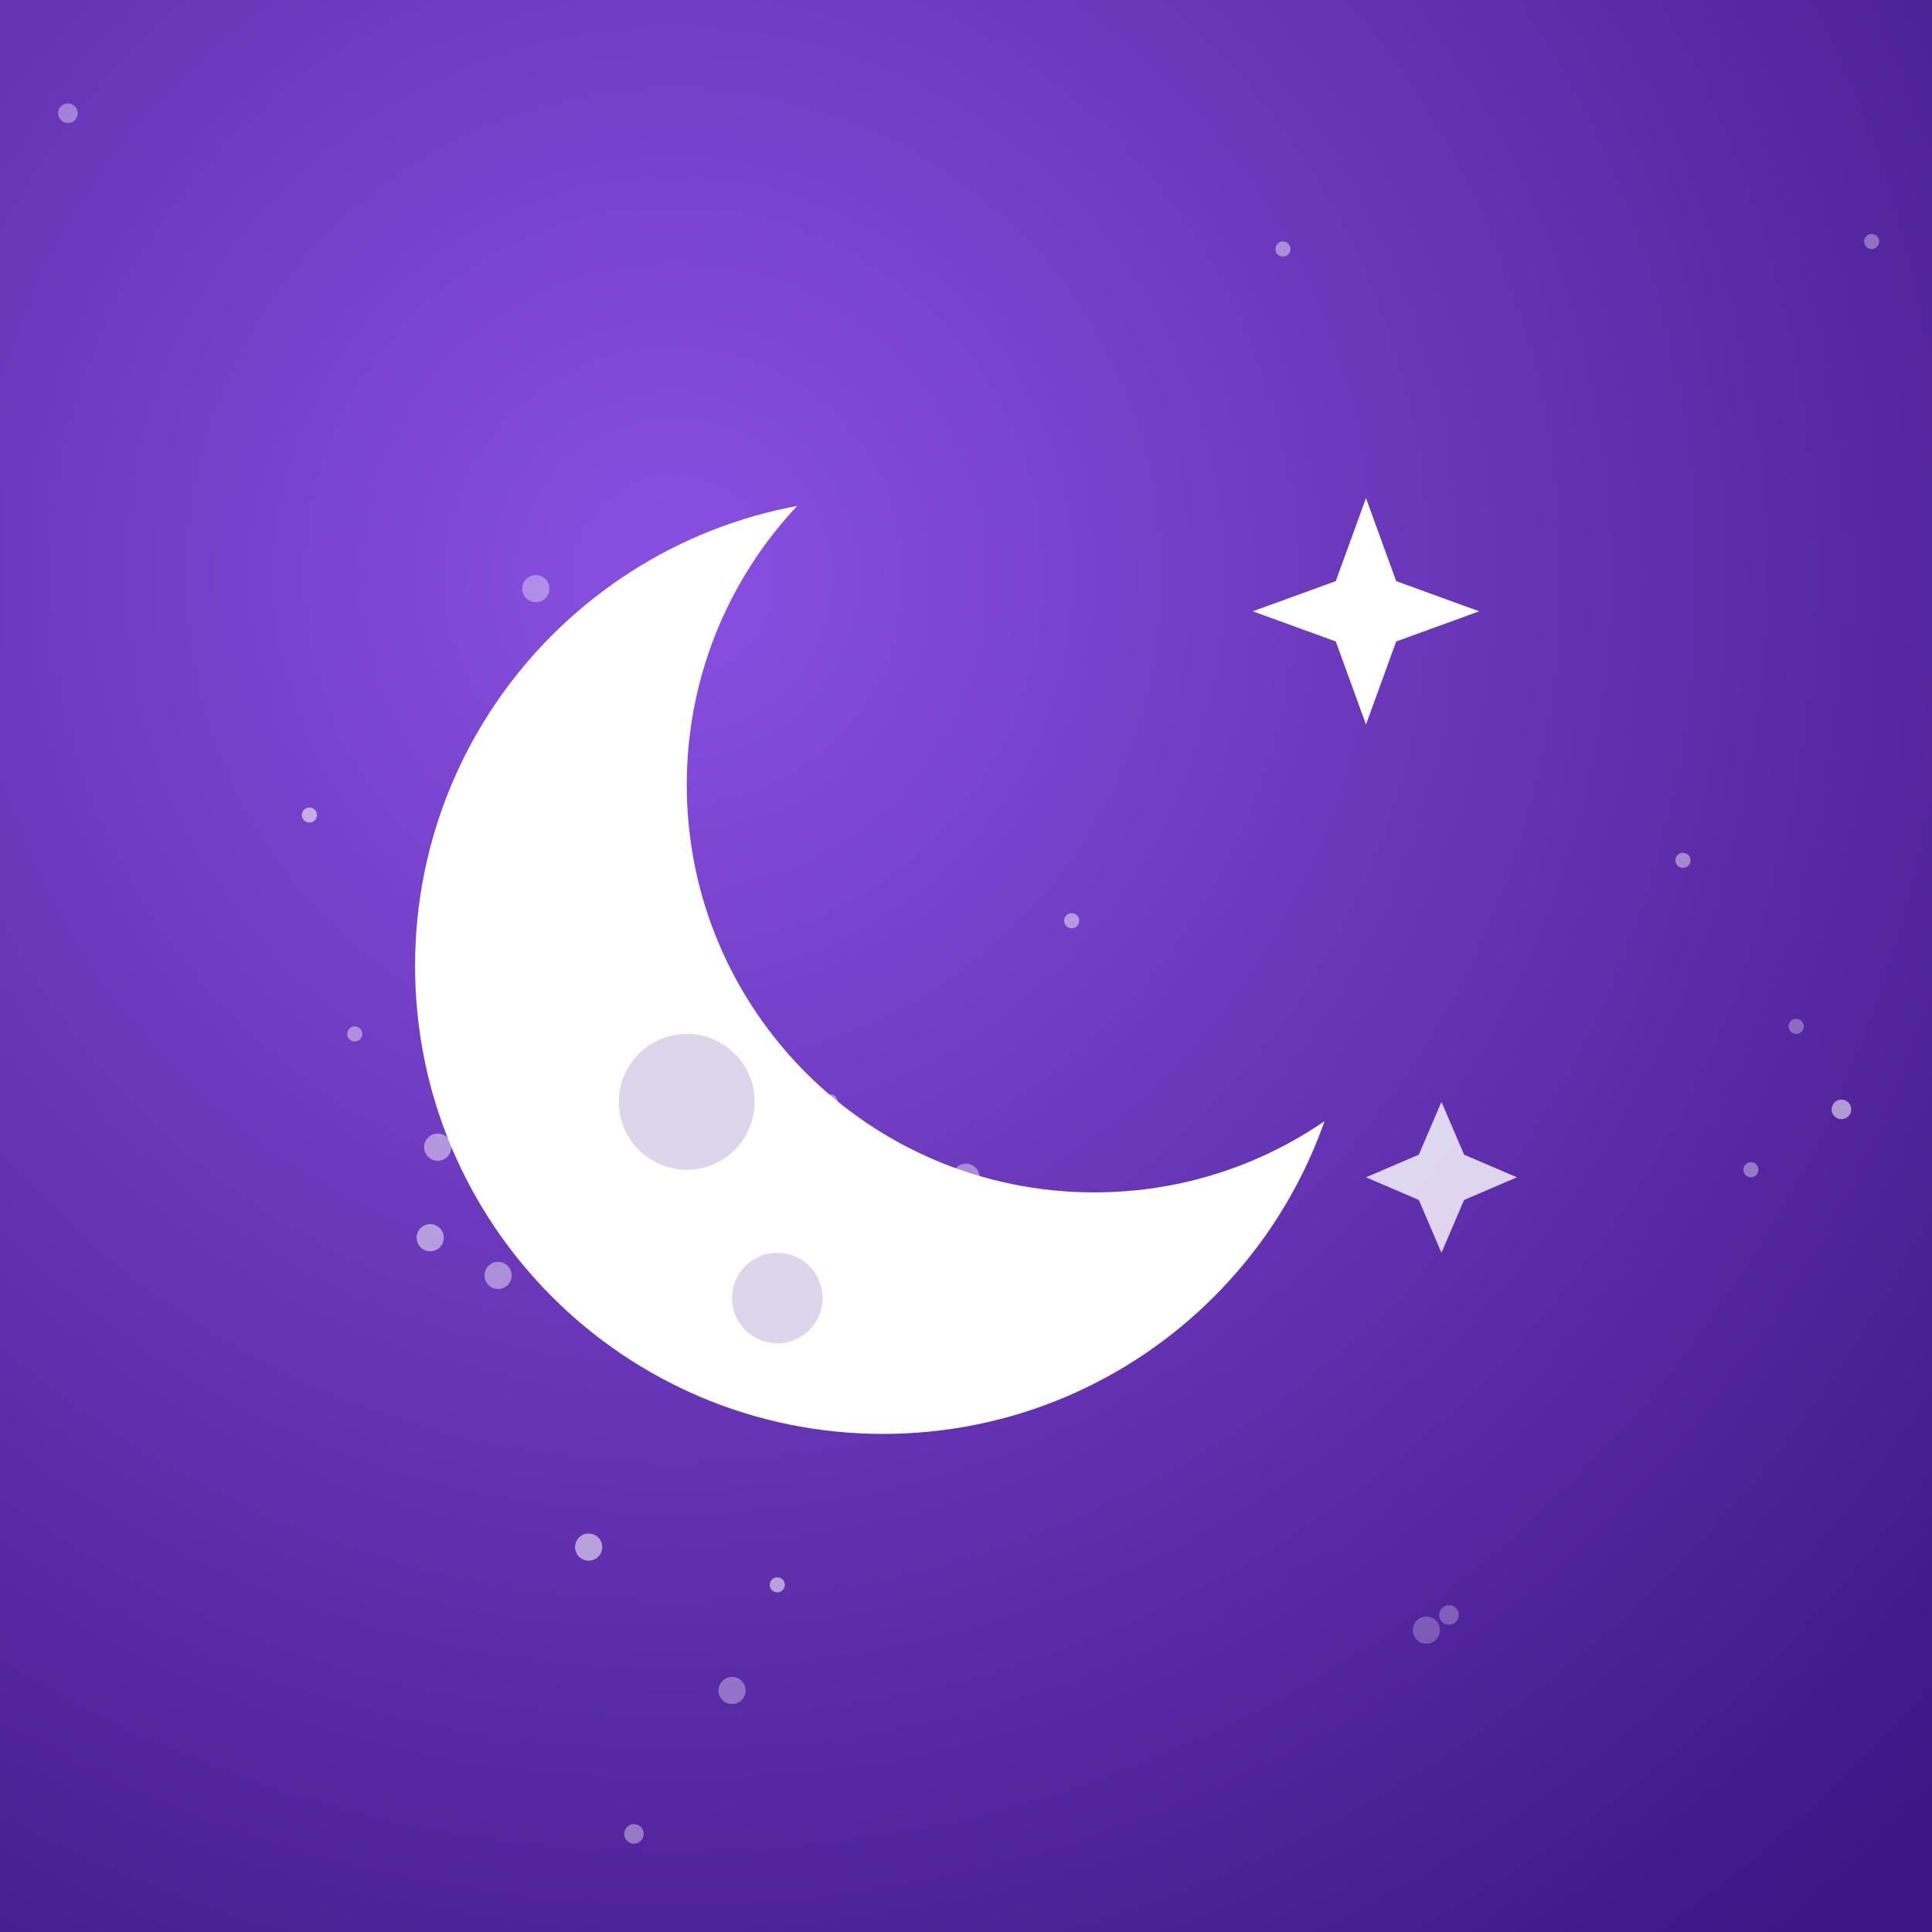
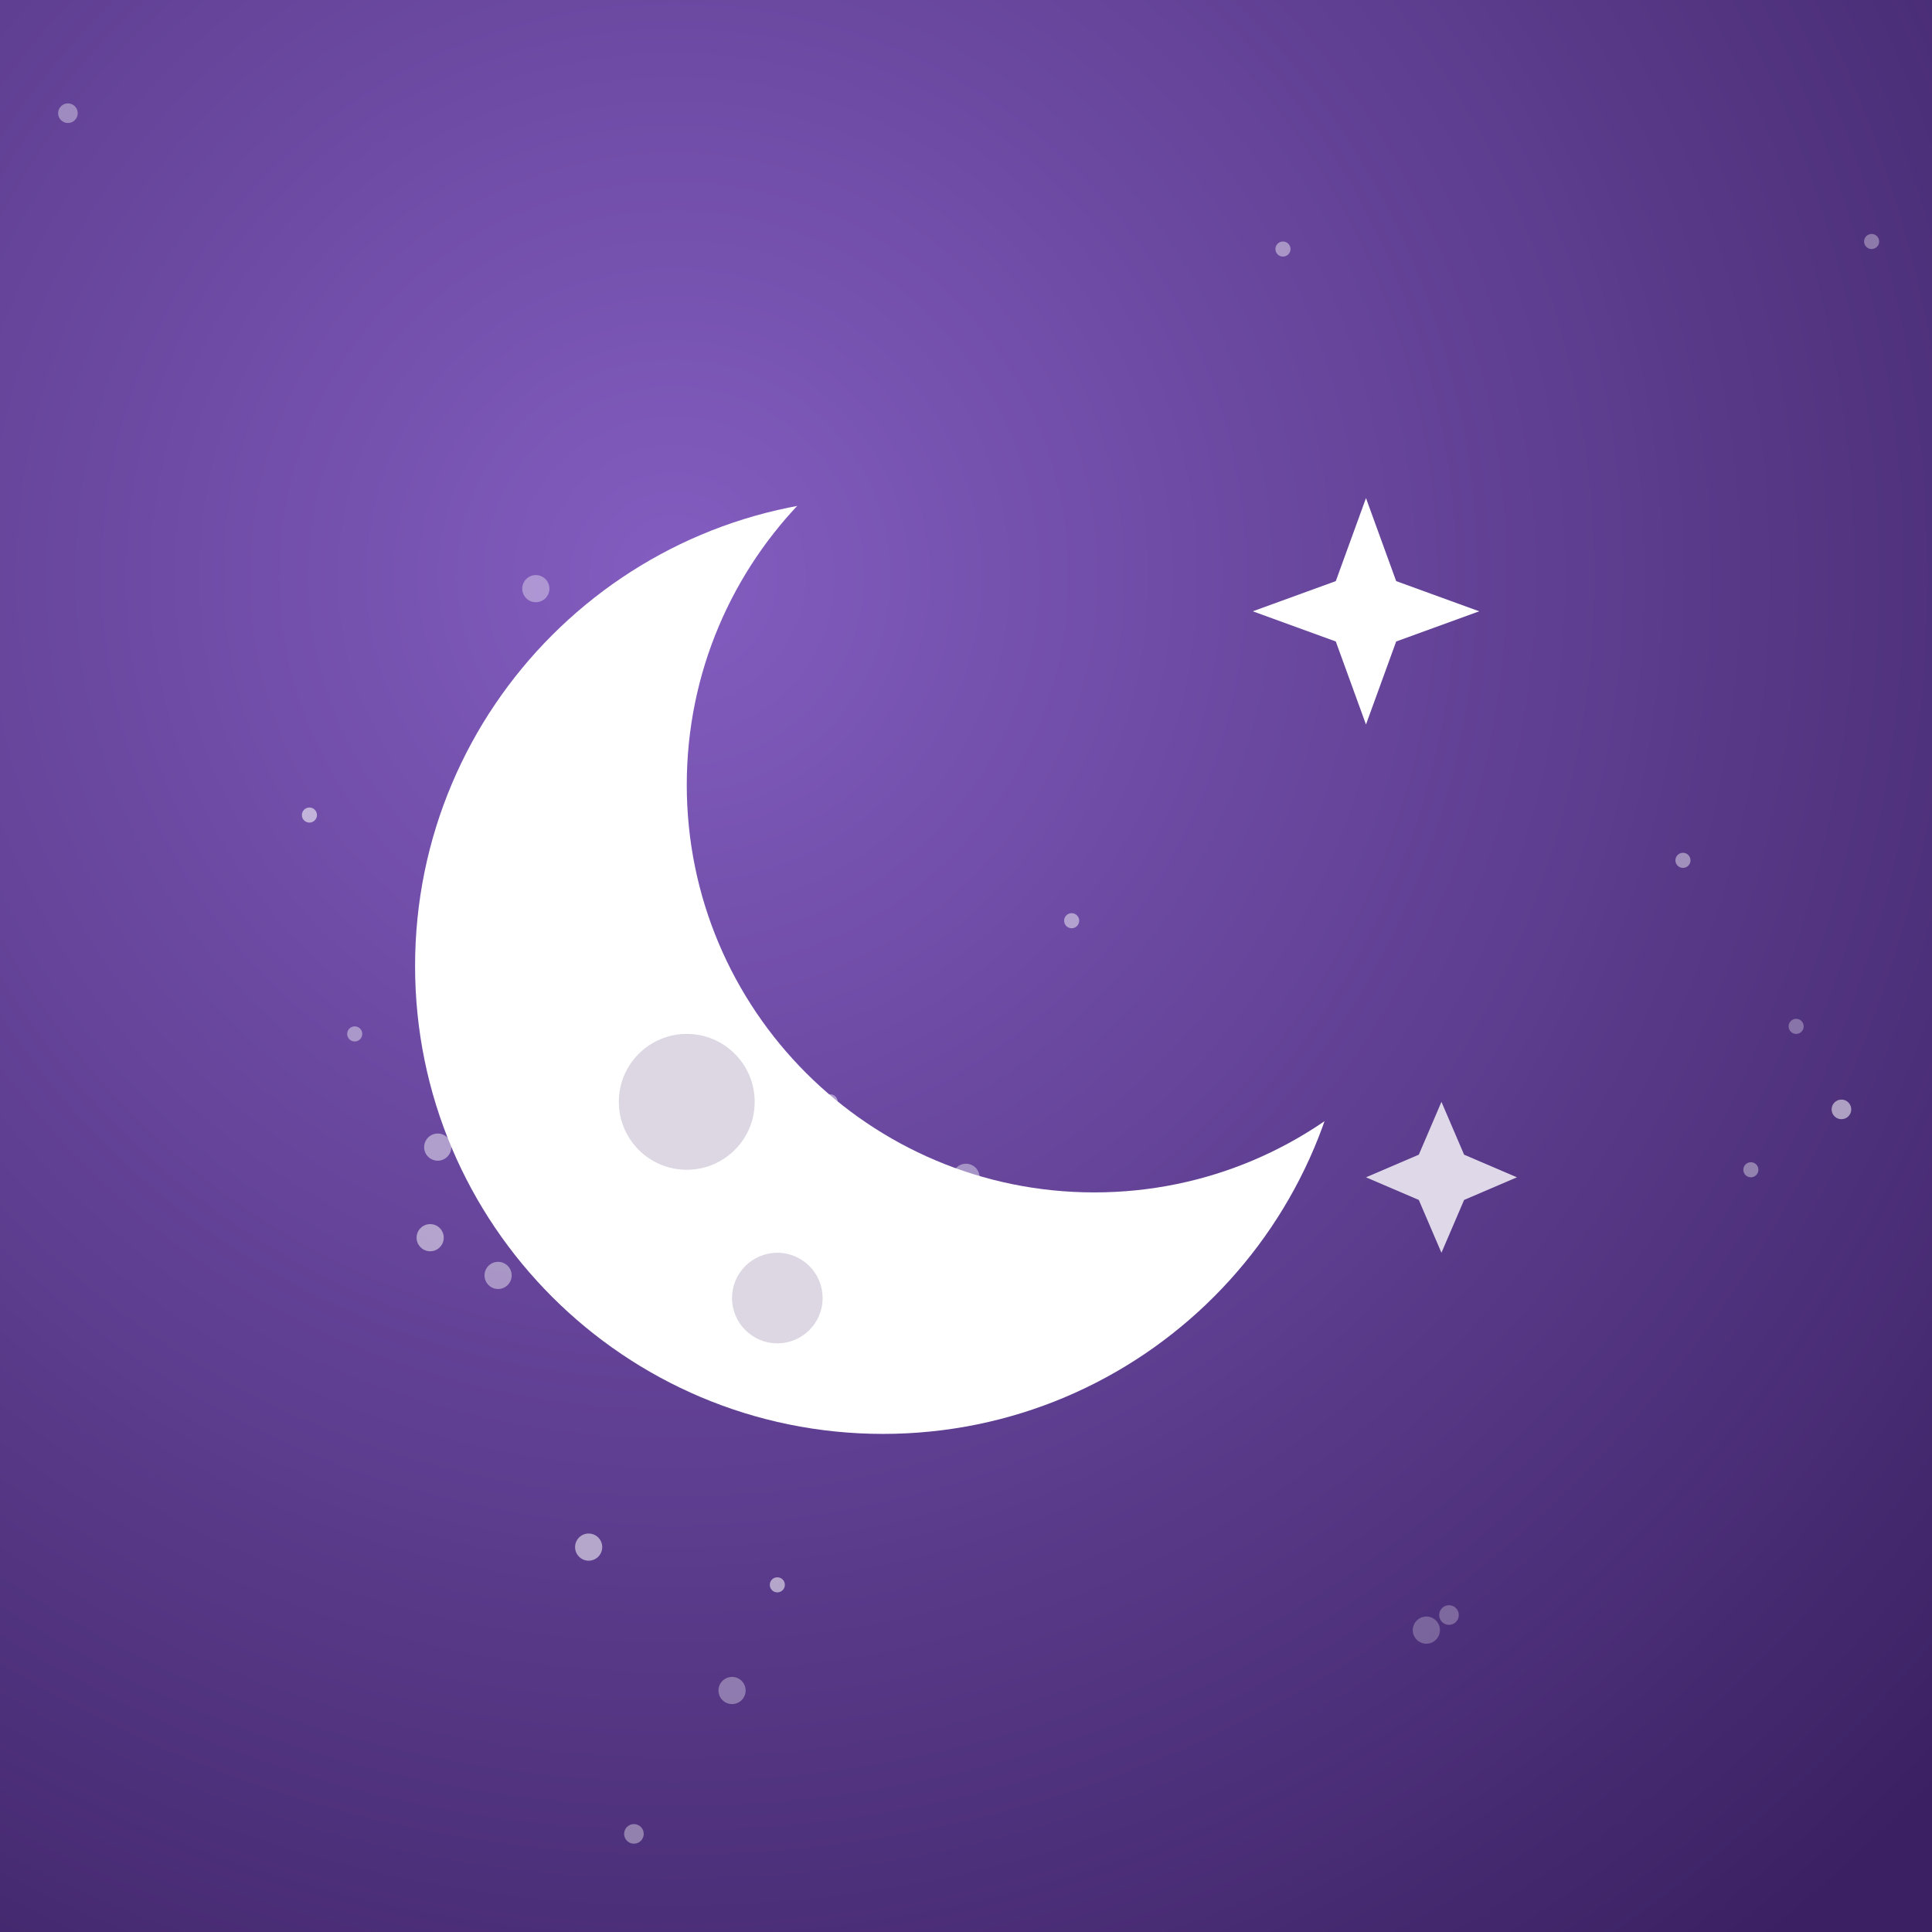
<svg xmlns="http://www.w3.org/2000/svg" width="256" height="256" viewBox="0 0 256 256">
  <defs>
    <radialGradient id="g" cx=".35" cy=".3" r=".9">
-       <stop offset="0" stop-color="#8850e2" />
-       <stop offset="1" stop-color="#401584" />
+       <stop offset="0" stop-color="#835dc0" />
+       <stop offset="1" stop-color="#3b2163" />
    </radialGradient>
  </defs>
  <rect width="256" height="256" fill="url(#g)" />
  <circle cx="58" cy="152" r="1.8" fill="#fff" opacity="0.47" />
  <circle cx="223" cy="114" r="1" fill="#fff" opacity="0.44" />
  <circle cx="41" cy="108" r="1" fill="#fff" opacity="0.57" />
  <circle cx="110" cy="146" r="1" fill="#fff" opacity="0.46" />
  <circle cx="9" cy="15" r="1.3" fill="#fff" opacity="0.38" />
  <circle cx="142" cy="122" r="1" fill="#fff" opacity="0.48" />
  <circle cx="170" cy="33" r="1" fill="#fff" opacity="0.43" />
  <circle cx="248" cy="32" r="1" fill="#fff" opacity="0.35" />
  <circle cx="128" cy="156" r="1.8" fill="#fff" opacity="0.42" />
  <circle cx="103" cy="210" r="1" fill="#fff" opacity="0.55" />
  <circle cx="66" cy="169" r="1.8" fill="#fff" opacity="0.44" />
  <circle cx="238" cy="136" r="1" fill="#fff" opacity="0.32" />
  <circle cx="189" cy="216" r="1.8" fill="#fff" opacity="0.25" />
  <circle cx="192" cy="214" r="1.3" fill="#fff" opacity="0.27" />
  <circle cx="84" cy="243" r="1.3" fill="#fff" opacity="0.38" />
  <circle cx="232" cy="155" r="1" fill="#fff" opacity="0.38" />
  <circle cx="78" cy="205" r="1.8" fill="#fff" opacity="0.55" />
  <circle cx="57" cy="164" r="1.8" fill="#fff" opacity="0.51" />
  <circle cx="244" cy="147" r="1.3" fill="#fff" opacity="0.54" />
  <circle cx="47" cy="137" r="1" fill="#fff" opacity="0.43" />
  <circle cx="71" cy="78" r="1.8" fill="#fff" opacity="0.37" />
  <circle cx="97" cy="224" r="1.8" fill="#fff" opacity="0.34" />
  <g class="ground" />
  <g transform="translate(-5 -4)">
    <mask id="m">
      <rect width="256" height="256" fill="#fff" />
      <circle cx="150" cy="108" r="54" fill="#000" />
    </mask>
    <circle cx="122" cy="132" r="62" fill="#fff" mask="url(#m)" />
-     <circle cx="96" cy="150" r="9" fill="#401584" opacity=".18" />
-     <circle cx="108" cy="176" r="6" fill="#401584" opacity=".18" />
+     <circle cx="96" cy="150" r="9" fill="#3b2163" opacity=".18" />
+     <circle cx="108" cy="176" r="6" fill="#3b2163" opacity=".18" />
    <path d="M186 70l4 11 11 4-11 4-4 11-4-11-11-4 11-4z" fill="#fff" />
    <path d="M196 150l3 7 7 3-7 3-3 7-3-7-7-3 7-3z" fill="#fff" opacity=".8" />
  </g>
</svg>
